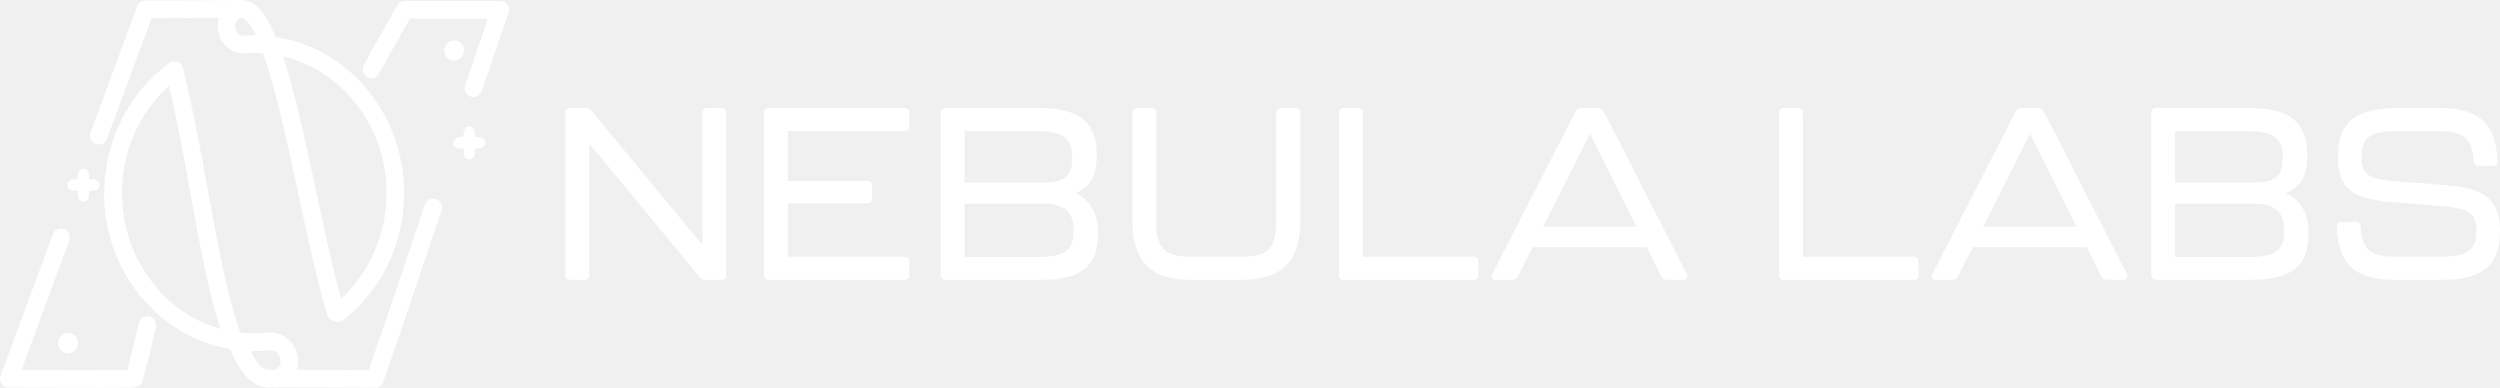
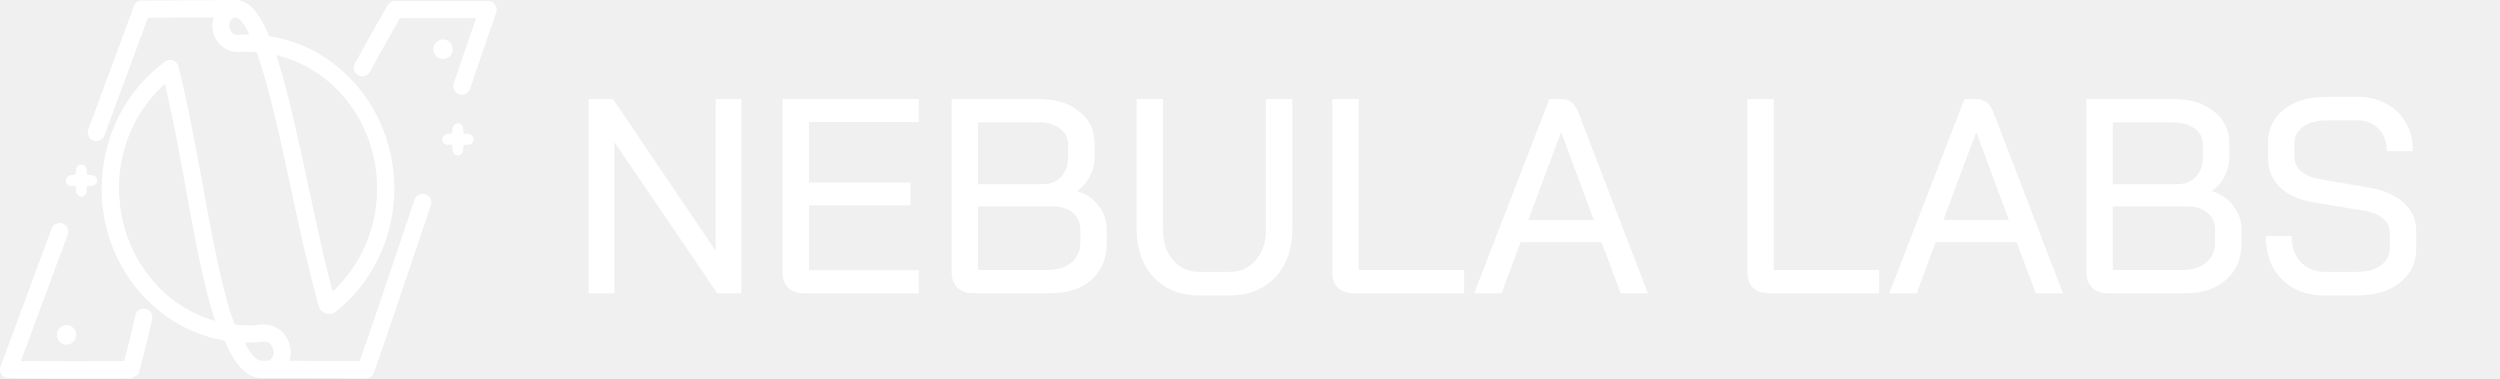
- <svg xmlns="http://www.w3.org/2000/svg" fill="#fff" version="1.1" viewBox="0 0 2461.6 381.89">
-   <path d="m429.39 196.07a8.664 8.664 0 0 0-10.975 5.449c-23.082 68.624-44.859 133.12-55.42 162.93-7.272-0.05-60.007-0.419-91.018-0.43a8.664 8.664 0 0 0-8.666 8.66 8.664 8.664 0 0 0 8.66 8.668c32.963 0.011 97.171 0.459 97.191 0.459a8.665 8.665 0 0 0 8.156-5.744c10.086-28.161 33.409-97.338 57.52-169.02a8.664 8.664 0 0 0-5.449-10.975z" />
-   <path d="m111.33 181.58a8.664 8.664 0 0 0-8.664 8.664c0 41.339 15.354 79.019 40.479 106.92 22.259 24.727 52.269 41.816 85.984 46.904 0.89 0.145 1.722 0.259 2.477 0.361a8.664 8.664 0 0 0 9.746-7.426 8.664 8.664 0 0 0-7.426-9.746c-0.764-0.103-1.454-0.198-2.055-0.297a8.665 8.665 0 0 0-0.115-0.018c-29.575-4.453-55.986-19.434-75.734-41.373a8.665 8.665 0 0 0 0-2e-3c-22.284-24.745-36.027-58.271-36.027-95.322a8.664 8.664 0 0 0-8.664-8.664z" />
-   <path d="m265.4 35.727a8.665 8.665 0 0 0-8.082 11.787c18.023 46.644 34.099 135.89 51.129 209.35a8.664 8.664 0 0 0 10.396 6.482 8.664 8.664 0 0 0 6.484-10.396c-15.406-66.46-29.764-145.86-46.92-197.45 11.223 2.615 21.929 6.692 31.879 12.174a8.665 8.665 0 0 0 2e-3 0c14.008 7.713 26.566 18.076 37.041 30.461a8.665 8.665 0 0 0 2e-3 0c20.637 24.389 33.231 56.603 33.25 92.053v0.057a8.664 8.664 0 0 0 8.664 8.664 8.664 8.664 0 0 0 8.664-8.664v-0.062a8.665 8.665 0 0 0 0-4e-3c-0.021-39.552-14.095-75.752-37.35-103.23-11.807-13.959-25.995-25.683-41.912-34.447h-2e-3c-15.906-8.763-33.544-14.57-52.215-16.703l3.053 0.939c-1.128-0.594-4.064-1.006-4.084-1.006z" />
-   <path d="m237.73 0.062a8.664 8.664 0 0 0-8.664 8.664 8.664 8.664 0 0 0 8.664 8.664h2e-3c1.121 0.002 3.697 1.022 7.479 6.09 2.099 2.813 4.337 6.82 6.607 11.469-0.513-0.006-1.009-0.088-1.523-0.088a8.664 8.664 0 0 0-8.664 8.664 8.664 8.664 0 0 0 8.664 8.664c4.777 0 9.491 0.273 14.115 0.809a8.665 8.665 0 0 0 8.824-12.303c-4.329-11.141-8.824-20.458-14.135-27.576-5.399-7.237-12.398-13.038-21.332-13.057a8.665 8.665 0 0 0-0.018 0zm35.469 40.541 0.031 0.072a8.665 8.665 0 0 0-2e-3 -0.008z" />
-   <path d="m233.91 327.26a8.665 8.665 0 0 0-9.186 11.801c4.717 11.821 9.737 21.684 15.783 29.182 6.046 7.498 13.887 13.135 23.238 13.135h7.606c5.032 0 9.51-2.348 12.885-5.338 9.614-8.511 11.142-21.646 6.963-31.67-4.179-10.025-14.751-18.136-27.449-16.758a8.665 8.665 0 0 0-0.016 8e-3l2e-3 -6e-3c-4.41 0.486-8.895 0.73-13.443 0.73-5.55 0-11.016-0.372-16.383-1.084zm31.709 17.576v2e-3c4.794-0.52 7.866 2.068 9.588 6.199s1.408 8.609-2.457 12.029a8.665 8.665 0 0 0-4e-3 2e-3c-1.287 1.14-1.547 0.982-1.395 0.982h-7.606c-2.402 0-5.514-1.432-9.75-6.686-2.347-2.911-4.798-7.033-7.262-11.812 1.189 0.03 2.363 0.119 3.559 0.119 5.165 0 10.279-0.281 15.326-0.836z" />
-   <path d="m398.82 0.918a8.665 8.665 0 0 0-7.578 4.322s-19.667 33.959-33.111 58.973a8.664 8.664 0 0 0 3.529 11.734 8.664 8.664 0 0 0 11.732-3.531c11.777-21.911 26.854-48.078 30.367-54.166 29.041 0.206 65.043 0.124 76.748 0.094-5.707 16.329-12.829 37.044-22.545 65.77a8.664 8.664 0 0 0 5.432 10.982 8.664 8.664 0 0 0 10.982-5.432c11.414-33.746 20.918-61.598 26.416-77.066a8.665 8.665 0 0 0-8.19-11.566s-61.314 0.187-93.783-0.113z" />
-   <path d="m237.68 0-94.521 0.699a8.664 8.664 0 0 0-8.6 8.729 8.664 8.664 0 0 0 8.727 8.6l72.316-0.535c-1.635 5.231-1.708 10.845-0.281 15.846 3.006 10.539 13.114 20.026 26.221 19.104a8.665 8.665 0 0 0 4e-3 -2e-3c2.893-0.205 5.822-0.311 8.762-0.311 2.982 0 5.889 0.294 8.818 0.506 8.361 23.084 16.427 54.792 24.25 89.602 8.376 37.31 16.575 77.846 25.09 114.58a8.665 8.665 0 0 0 0 2e-3c4.366 18.818 8.812 36.649 13.443 52.592a8.665 8.665 0 0 0 6e-3 0.019c1.931 6.591 10.926 9.847 16.594 5.404a8.665 8.665 0 0 0 8e-3 -6e-3c36.147-28.4 59.41-73.732 59.41-124.63a8.664 8.664 0 0 0-8.664-8.664 8.664 8.664 0 0 0-8.664 8.664c0 41.667-17.506 78.74-44.855 104-3.513-12.872-6.982-26.575-10.396-41.291v-2e-3c-8.434-36.381-16.631-76.893-25.065-114.46a8.665 8.665 0 0 0 0-2e-3c-8.435-37.529-17.064-72.043-26.752-97.15a8.665 8.665 0 0 0-0.26-0.607c0.449 0.943 0.44 0.913-0.029-0.072a8.665 8.665 0 0 0-7.809-4.936h-4e-3a8.665 8.665 0 0 0-0.012-0.004h-0.049c-4.956-0.539-9.98-0.865-15.061-0.865-3.361 0-6.694 0.123-9.982 0.355-4.681 0.329-7.141-2.37-8.34-6.572s-0.457-8.181 3.781-10.607a8.665 8.665 0 0 0 8e-3 -0.004c0.979-0.561 1.5-0.644 1.967-0.645h0.067a8.665 8.665 0 0 0-0.065-17.328c-0.021 0-0.041 0.01-0.062 0.01z" />
-   <path d="m146.23 1.238a8.664 8.664 0 0 0-11.133 5.117l-45.98 124.27a8.664 8.664 0 0 0 5.119 11.133 8.664 8.664 0 0 0 11.133-5.119l45.98-124.27a8.664 8.664 0 0 0-5.119-11.131z" />
-   <path d="m63.209 225.58a8.664 8.664 0 0 0-11.133 5.119l-51.537 139.26a8.665 8.665 0 0 0 8.098 11.672c31.774 0.104 91.163 0.467 123.28 0.102 8e-3 -3e-3 6.131-2.469 6.727-3.203 0.596-0.735 0.751-1.077 0.896-1.346 0.29-0.537 0.352-0.722 0.418-0.885 0.132-0.326 0.164-0.438 0.201-0.549 0.075-0.222 0.111-0.348 0.156-0.498 0.09-0.3 0.189-0.637 0.311-1.068 0.244-0.863 0.576-2.069 0.988-3.592 0.825-3.045 1.963-7.338 3.272-12.424 2.617-10.172 5.91-23.495 8.705-36.229a8.664 8.664 0 0 0-6.604-10.32 8.664 8.664 0 0 0-10.32 6.606c-2.726 12.42-5.981 25.592-8.562 35.625-1.117 4.342-2.017 7.719-2.783 10.57-29.211 0.245-73.016 0.052-104.23-0.072l47.234-127.63a8.664 8.664 0 0 0-5.119-11.133z" />
-   <path d="m171.91 60.518a8.665 8.665 0 0 0-5.281 1.648c-19.357 14.046-35.333 32.798-46.482 54.666a8.665 8.665 0 0 0-2e-3 4e-3c-11.14 21.868-17.447 46.859-17.447 73.346v0.062a8.665 8.665 0 0 0 0 4e-3c0.021 41.311 15.364 78.959 40.479 106.84a8.664 8.664 0 0 0 12.236 0.641 8.664 8.664 0 0 0 0.639-12.236c-22.274-24.731-36.006-58.225-36.025-95.252v-0.062c0-23.737 5.641-46.009 15.559-65.479v-2e-3c7.828-15.354 18.393-28.851 30.859-39.994 3.549 15.148 7.063 31.467 10.574 49.166 14.05 70.861 25.69 155.24 45.406 204.84l-0.273-0.799c0.199 0.689 0.401 1.141 0.461 1.283a8.664 8.664 0 0 0 11.365 4.578 8.664 8.664 0 0 0 4.58-11.363c-0.02-0.046 0.103 0.218 0.242 0.699a8.665 8.665 0 0 0-0.273-0.801c-18.034-45.365-30.316-130.2-44.512-201.8a8.665 8.665 0 0 0 0-2e-3c-4.565-23.016-9.129-44.71-13.898-63.459a8.665 8.665 0 0 0-8.205-6.525z" />
-   <ellipse cx="447.1" cy="49.717" rx="9.707" ry="9.917" />
-   <ellipse cx="67.147" cy="337.94" rx="9.707" ry="9.917" />
-   <path d="m446.39 140.76c-0.032-2.548 1.318-4.499 3.71-5.246 0.721-0.225 1.488-0.346 2.242-0.399 4.09-0.286 4.104-0.273 4.316-4.624 0.074-1.516 0.462-2.893 1.443-4.059 2.48-2.948 7.016-2.374 8.729 1.092 0.675 1.366 0.813 2.837 0.663 4.3-0.248 2.424 0.571 3.571 3.094 3.294 0.986-0.108 2.035 0.053 3.015 0.278 2.713 0.624 4.347 2.701 4.308 5.32-0.04 2.69-1.925 4.812-4.65 5.36-1.8 0.363-4.06-0.781-5.338 0.718-1.133 1.33-0.181 3.516-0.527 5.296-0.532 2.734-2.738 4.762-5.253 4.796-2.585 0.036-4.83-2.072-5.387-4.963-0.341-1.766 0.672-3.947-0.623-5.246-1.288-1.293-3.413-0.278-5.146-0.595-2.816-0.516-4.561-2.504-4.596-5.323z" />
-   <path d="m66.452 182.33c-0.032-2.548 1.318-4.499 3.71-5.246 0.721-0.225 1.488-0.346 2.242-0.399 4.09-0.286 4.104-0.273 4.316-4.624 0.074-1.516 0.462-2.893 1.443-4.059 2.48-2.948 7.016-2.374 8.729 1.092 0.675 1.366 0.813 2.837 0.663 4.3-0.248 2.424 0.571 3.571 3.094 3.294 0.986-0.108 2.035 0.053 3.015 0.278 2.713 0.624 4.347 2.701 4.308 5.32-0.04 2.69-1.925 4.812-4.65 5.36-1.8 0.363-4.06-0.781-5.338 0.718-1.133 1.33-0.181 3.516-0.527 5.296-0.532 2.734-2.738 4.762-5.253 4.796-2.585 0.036-4.83-2.072-5.387-4.963-0.341-1.766 0.672-3.947-0.623-5.246-1.288-1.293-3.413-0.278-5.146-0.595-2.816-0.516-4.561-2.504-4.596-5.323z" />
-   <path d="m575.44 275.52c3.115 0 4.792-1.677 4.792-4.792v-129.38l108.54 131.3c1.438 1.917 3.354 2.875 5.99 2.875h15.574c3.115 0 4.792-1.677 4.792-4.792v-159.57c0-3.115-1.677-4.792-4.792-4.792h-13.897c-3.115 0-4.792 1.677-4.792 4.792v130.1l-109.02-132.02c-1.438-1.917-3.354-2.875-5.99-2.875h-15.095c-3.115 0-4.792 1.677-4.792 4.792v159.57c0 3.115 1.677 4.792 4.792 4.792zm315.12 0c3.115 0 4.792-1.677 4.792-4.792v-13.178c0-3.115-1.677-4.792-4.792-4.792h-114.77v-52.472h78.109c3.115 0 4.792-1.677 4.792-4.792v-12.459c0-3.115-1.677-4.792-4.792-4.792h-78.109v-49.118h114.77c3.115 0 4.792-1.677 4.792-4.792v-13.178c0-3.115-1.677-4.792-4.792-4.792h-133.46c-3.115 0-4.792 1.677-4.792 4.792v159.57c0 3.115 1.677 4.792 4.792 4.792zm133.99 0c40.013 0 56.545-13.657 56.545-44.565v-2.156c0-18.689-7.428-31.627-22.043-38.575 12.699-5.99 20.845-14.855 20.845-35.94v-2.396c-0.24-31.387-17.012-45.524-57.024-45.524h-91.766c-3.115 0-4.792 1.677-4.792 4.792v159.57c0 3.115 1.677 4.792 4.792 4.792zm-74.755-146.39h71.88c24.2 0 34.023 6.469 34.023 24.679v3.354c0 17.012-8.865 22.522-28.033 22.522h-77.87zm0 71.4h78.588c19.168 0 28.752 8.386 28.752 25.158v3.115c0 17.97-9.823 24.2-33.783 24.2h-73.557zm273.67 74.994c40.013 0 56.785-19.887 56.785-58.223v-106.14c0-3.115-1.677-4.792-4.792-4.792h-14.136c-3.115 0-4.792 1.677-4.792 4.792v106.86c0 26.595-8.386 34.742-33.065 34.742h-51.753c-24.679 0-33.304-8.146-33.304-34.742v-106.86c0-3.115-1.677-4.792-4.792-4.792h-13.897c-3.115 0-4.792 1.677-4.792 4.792v106.14c0 38.336 16.772 58.223 56.785 58.223zm227.43 0c3.115 0 4.792-1.677 4.792-4.792v-13.178c0-3.115-1.677-4.792-4.792-4.792h-109.02v-141.6c0-3.115-1.677-4.792-4.792-4.792h-13.897c-3.115 0-4.792 1.677-4.792 4.792v159.57c0 3.115 1.677 4.792 4.792 4.792zm206.35 0c3.594 0 5.271-2.636 3.594-5.75l-81.703-160.05c-1.198-2.156-2.875-3.354-5.511-3.354h-16.772c-2.636 0-4.313 1.198-5.511 3.354l-81.943 160.05c-1.677 3.115 0 5.75 3.594 5.75h16.053c2.636 0 4.313-1.198 5.511-3.354l14.616-28.752h112.13l14.376 28.512c1.198 2.396 3.115 3.594 5.511 3.594zm-91.766-143.76 45.763 91.527h-92.006zm318.77 143.76c3.115 0 4.792-1.677 4.792-4.792v-13.178c0-3.115-1.677-4.792-4.792-4.792h-109.02v-141.6c0-3.115-1.677-4.792-4.792-4.792h-13.897c-3.115 0-4.792 1.677-4.792 4.792v159.57c0 3.115 1.677 4.792 4.792 4.792zm206.35 0c3.594 0 5.271-2.636 3.594-5.75l-81.703-160.05c-1.198-2.156-2.875-3.354-5.511-3.354h-16.772c-2.636 0-4.313 1.198-5.511 3.354l-81.943 160.05c-1.677 3.115 0 5.75 3.594 5.75h16.053c2.636 0 4.313-1.198 5.511-3.354l14.616-28.752h112.13l14.376 28.512c1.198 2.396 3.115 3.594 5.511 3.594zm-91.766-143.76 45.763 91.527h-92.006zm217.61 143.76c40.013 0 56.545-13.657 56.545-44.565v-2.156c0-18.689-7.428-31.627-22.043-38.575 12.699-5.99 20.845-14.855 20.845-35.94v-2.396c-0.24-31.387-17.012-45.524-57.024-45.524h-91.766c-3.115 0-4.792 1.677-4.792 4.792v159.57c0 3.115 1.677 4.792 4.792 4.792zm-74.755-146.39h71.88c24.2 0 34.023 6.469 34.023 24.679v3.354c0 17.012-8.865 22.522-28.033 22.522h-77.87zm0 71.4h78.588c19.168 0 28.752 8.386 28.752 25.158v3.115c0 17.97-9.823 24.2-33.783 24.2h-73.557zm261.69 74.994c42.169 0 58.222-14.855 58.222-48.159 0-15.095-4.073-26.116-12.22-32.825-7.907-6.709-21.324-10.782-40.253-12.22l-52.472-4.073c-11.98-0.958-20.126-2.875-24.679-5.99s-6.709-8.865-6.709-17.73c0-9.824 2.396-16.293 7.428-19.887 5.032-3.594 14.376-5.511 27.794-5.511h41.93c11.74 0 20.126 2.156 24.918 6.469 5.032 4.073 7.667 11.74 8.386 23.002 0 3.115 1.677 4.792 4.792 4.792h13.897c3.115 0 4.792-1.677 4.792-4.792-1.677-36.419-17.491-52.233-56.785-52.233h-42.169c-42.17 0-58.223 15.095-58.223 47.92 0 15.334 3.834 26.356 11.74 32.825 7.907 6.469 21.564 10.303 40.492 11.74l52.472 4.313c11.98 0.958 20.126 3.115 24.679 6.23 4.552 3.115 6.948 9.105 6.948 17.97 0 19.168-8.865 25.397-34.981 25.397h-45.763c-11.74 0-20.126-2.156-25.158-6.23-4.792-4.313-7.428-11.98-8.146-23.241 0-3.115-1.677-4.792-4.792-4.792h-13.897c-3.115 0-4.792 1.677-4.792 4.792 1.677 36.419 17.491 52.233 56.785 52.233z" />
+ <svg xmlns="http://www.w3.org/2000/svg" version="1.1" viewBox="0 0 2523 382" fill="#fff">
+   <path d="M429.39 196.07C428.312 195.707 427.172 195.56 426.037 195.638C424.902 195.715 423.793 196.015 422.774 196.521C421.755 197.027 420.845 197.729 420.097 198.587C419.349 199.444 418.778 200.441 418.415 201.519C395.333 270.143 373.556 334.639 362.995 364.449C355.723 364.399 302.988 364.03 271.977 364.019C269.679 364.019 267.476 364.931 265.851 366.555C264.226 368.179 263.312 370.382 263.311 372.68C263.311 373.817 263.534 374.944 263.969 375.996C264.404 377.047 265.042 378.002 265.846 378.807C266.65 379.612 267.605 380.251 268.656 380.687C269.707 381.123 270.833 381.347 271.971 381.348C304.934 381.359 369.142 381.807 369.162 381.807C370.948 381.806 372.69 381.254 374.15 380.226C375.61 379.198 376.716 377.744 377.318 376.063C387.404 347.902 410.727 278.725 434.838 207.043C435.201 205.964 435.348 204.825 435.271 203.69C435.193 202.554 434.893 201.446 434.387 200.426C433.881 199.407 433.179 198.498 432.322 197.75C431.464 197.002 430.468 196.43 429.389 196.068L429.39 196.07Z" />
+   <path d="M111.33 181.58C110.192 181.58 109.066 181.804 108.014 182.239C106.963 182.675 106.008 183.313 105.204 184.118C104.399 184.922 103.761 185.877 103.326 186.928C102.89 187.98 102.666 189.106 102.666 190.244C102.666 231.583 118.02 269.263 143.145 297.164C165.404 321.891 195.414 338.98 229.129 344.068C230.019 344.213 230.851 344.327 231.606 344.429C233.883 344.737 236.189 344.128 238.017 342.735C239.844 341.342 241.044 339.281 241.352 337.004C241.659 334.727 241.05 332.42 239.657 330.593C238.265 328.765 236.203 327.565 233.926 327.258C233.162 327.154 232.472 327.059 231.871 326.961C231.833 326.955 231.794 326.949 231.756 326.943C202.181 322.49 175.77 307.509 156.022 285.57V285.568C133.738 260.823 119.995 227.297 119.995 190.246C119.995 189.108 119.771 187.982 119.335 186.93C118.9 185.879 118.262 184.924 117.457 184.12C116.653 183.315 115.698 182.677 114.647 182.241C113.595 181.806 112.469 181.582 111.331 181.582L111.33 181.58Z" />
+   <path d="M265.4 35.727C263.993 35.727 262.607 36.07 261.362 36.726C260.117 37.382 259.05 38.331 258.255 39.492C257.459 40.653 256.958 41.989 256.795 43.387C256.631 44.785 256.811 46.201 257.318 47.514C275.341 94.158 291.417 183.404 308.447 256.864C308.966 259.102 310.353 261.042 312.303 262.258C314.252 263.474 316.605 263.865 318.843 263.346C321.082 262.828 323.022 261.441 324.238 259.491C325.454 257.542 325.846 255.189 325.327 252.95C309.922 186.49 295.564 107.09 278.408 55.5C289.631 58.116 300.337 62.193 310.287 67.674H310.288C324.297 75.388 336.855 85.75 347.33 98.135H347.331C367.968 122.524 380.562 154.738 380.581 190.188V190.245C380.581 191.383 380.806 192.509 381.241 193.561C381.676 194.612 382.315 195.567 383.119 196.371C383.924 197.176 384.879 197.814 385.93 198.25C386.981 198.685 388.108 198.909 389.246 198.909C390.383 198.909 391.51 198.685 392.561 198.25C393.612 197.814 394.568 197.176 395.372 196.371C396.177 195.567 396.815 194.612 397.25 193.561C397.686 192.509 397.91 191.383 397.91 190.245V190.182V190.178C397.889 150.626 383.815 114.427 360.56 86.948C348.753 72.99 334.565 61.266 318.648 52.502H318.646C302.74 43.738 285.102 37.931 266.431 35.798L269.483 36.738C268.356 36.144 265.419 35.732 265.399 35.732L265.4 35.727Z" />
+   <path d="M237.73 0.062C236.592 0.062 235.466 0.287 234.414 0.722C233.363 1.157 232.408 1.796 231.604 2.6C230.799 3.405 230.161 4.36 229.725 5.411C229.29 6.462 229.066 7.589 229.066 8.727C229.066 9.864 229.29 10.991 229.725 12.042C230.161 13.093 230.799 14.049 231.604 14.853C232.408 15.658 233.363 16.296 234.414 16.731C235.466 17.167 236.592 17.391 237.73 17.391H237.732C238.853 17.393 241.429 18.412 245.211 23.48C247.31 26.294 249.547 30.3 251.818 34.95C251.305 34.944 250.809 34.862 250.295 34.862C249.157 34.862 248.03 35.086 246.979 35.521C245.928 35.956 244.973 36.595 244.168 37.399C243.364 38.204 242.725 39.159 242.29 40.21C241.854 41.261 241.63 42.388 241.63 43.526C241.63 44.663 241.854 45.79 242.29 46.841C242.725 47.892 243.364 48.848 244.168 49.652C244.973 50.457 245.928 51.095 246.979 51.53C248.03 51.966 249.157 52.19 250.295 52.19C255.071 52.19 259.785 52.463 264.41 52.998C265.943 53.174 267.496 52.937 268.907 52.311C270.319 51.686 271.537 50.694 272.437 49.44C273.337 48.185 273.885 46.714 274.025 45.176C274.165 43.639 273.892 42.092 273.234 40.695C268.905 29.554 264.409 20.237 259.099 13.119C253.699 5.882 246.701 0.081 237.767 0.062C237.761 0.062 237.755 0.062 237.749 0.062L237.73 0.062ZM273.199 40.603L273.23 40.676C273.23 40.673 273.229 40.671 273.228 40.668L273.199 40.603Z" />
+   <path d="M233.91 327.26C232.411 327.061 230.886 327.259 229.487 327.832C228.088 328.405 226.863 329.334 225.935 330.528C225.006 331.721 224.406 333.136 224.193 334.633C223.981 336.13 224.164 337.657 224.724 339.061C229.441 350.882 234.462 360.745 240.507 368.243C246.553 375.741 254.394 381.378 263.745 381.378H271.351C276.383 381.378 280.861 379.03 284.236 376.04C293.85 367.529 295.378 354.394 291.199 344.37C287.02 334.345 276.448 326.234 263.75 327.612C263.745 327.615 263.739 327.617 263.734 327.62L263.736 327.614C259.326 328.1 254.842 328.345 250.293 328.345C244.743 328.345 239.277 327.972 233.91 327.26ZM265.619 344.836V344.838C270.413 344.318 273.485 346.906 275.207 351.037C276.929 355.169 276.615 359.646 272.75 363.066C272.749 363.067 272.747 363.068 272.746 363.068C271.459 364.208 271.199 364.051 271.351 364.051H263.746C261.344 364.051 258.232 362.619 253.996 357.365C251.649 354.454 249.198 350.333 246.734 345.553C247.923 345.583 249.097 345.672 250.293 345.672C255.457 345.672 260.572 345.391 265.619 344.836Z" />
+   <path d="M398.82 0.918C397.288 0.904 395.779 1.296 394.447 2.056C393.116 2.815 392.01 3.914 391.242 5.24C391.242 5.24 371.575 39.199 358.131 64.213C357.592 65.216 357.256 66.314 357.142 67.446C357.028 68.578 357.138 69.722 357.465 70.811C357.793 71.901 358.332 72.915 359.052 73.796C359.772 74.678 360.658 75.409 361.66 75.947C363.684 77.035 366.057 77.273 368.258 76.611C370.458 75.949 372.305 74.44 373.392 72.416C385.169 50.505 400.246 24.338 403.759 18.25C432.8 18.456 468.802 18.374 480.507 18.344C474.8 34.673 467.678 55.388 457.962 84.114C457.226 86.29 457.385 88.67 458.404 90.73C459.423 92.789 461.217 94.36 463.394 95.096C465.57 95.832 467.95 95.673 470.01 94.654C472.069 93.636 473.64 91.841 474.376 89.664C485.79 55.918 495.294 28.066 500.792 12.598C501.257 11.289 501.401 9.887 501.21 8.511C501.02 7.134 500.502 5.824 499.699 4.69C498.896 3.556 497.832 2.632 496.597 1.995C495.362 1.358 493.992 1.028 492.602 1.032C492.602 1.032 431.288 1.22 398.819 0.919L398.82 0.918Z" />
+   <path d="M237.68 0L143.159 0.699C142.021 0.708 140.896 0.94 139.848 1.383C138.8 1.827 137.85 2.472 137.051 3.282C136.253 4.093 135.622 5.053 135.194 6.107C134.767 7.162 134.551 8.29 134.559 9.428C134.576 11.725 135.505 13.922 137.142 15.535C138.778 17.147 140.988 18.044 143.286 18.027L215.602 17.492C213.967 22.723 213.894 28.337 215.321 33.338C218.327 43.877 228.435 53.364 241.542 52.442L241.546 52.44C244.438 52.235 247.367 52.13 250.307 52.13C253.29 52.13 256.196 52.423 259.126 52.636C267.487 75.719 275.553 107.427 283.376 142.237C291.752 179.547 299.951 220.083 308.466 256.817V256.819C312.832 275.637 317.277 293.468 321.909 309.411C321.911 309.418 321.913 309.424 321.915 309.431C323.846 316.022 332.841 319.278 338.509 314.835C338.511 314.833 338.514 314.831 338.517 314.829C374.664 286.429 397.927 241.097 397.927 190.199C397.927 189.061 397.703 187.935 397.267 186.884C396.832 185.832 396.194 184.877 395.389 184.073C394.585 183.268 393.629 182.63 392.578 182.195C391.527 181.759 390.4 181.535 389.263 181.535C388.125 181.535 386.998 181.759 385.947 182.195C384.896 182.63 383.941 183.268 383.136 184.073C382.332 184.877 381.693 185.832 381.258 186.884C380.823 187.935 380.599 189.061 380.599 190.199C380.599 231.866 363.093 268.939 335.744 294.199C332.231 281.327 328.762 267.624 325.348 252.908V252.906C316.914 216.525 308.717 176.013 300.283 138.446V138.444C291.848 100.915 283.219 66.401 273.531 41.294C273.452 41.089 273.365 40.886 273.271 40.687C273.72 41.63 273.711 41.599 273.242 40.615C272.538 39.139 271.431 37.893 270.05 37.02C268.668 36.146 267.067 35.681 265.433 35.679H265.429C265.425 35.678 265.421 35.676 265.417 35.675H265.368C260.412 35.136 255.388 34.81 250.307 34.81C246.947 34.81 243.613 34.932 240.325 35.165C235.644 35.495 233.184 32.795 231.985 28.593C230.786 24.391 231.528 20.412 235.766 17.986C235.769 17.985 235.772 17.983 235.774 17.982C236.753 17.421 237.274 17.338 237.741 17.338H237.743H237.808C240.085 17.297 242.254 16.363 243.847 14.735C245.44 13.108 246.328 10.919 246.32 8.642C246.311 6.365 245.407 4.182 243.801 2.567C242.196 0.952 240.02 0.033 237.743 0.01C237.722 0.01 237.702 0.019 237.681 0.019L237.68 0Z" />
+   <path d="M146.23 1.238C144.075 0.441 141.692 0.532 139.604 1.491C137.516 2.451 135.895 4.201 135.097 6.356L89.117 130.625C88.722 131.693 88.541 132.827 88.585 133.964C88.628 135.101 88.895 136.218 89.371 137.252C89.846 138.286 90.52 139.216 91.355 139.989C92.19 140.763 93.169 141.364 94.236 141.758C95.303 142.153 96.438 142.334 97.575 142.291C98.712 142.247 99.829 141.98 100.863 141.505C101.897 141.03 102.827 140.355 103.6 139.52C104.373 138.686 104.974 137.707 105.369 136.639L151.349 12.369C152.146 10.214 152.055 7.831 151.095 5.744C150.135 3.656 148.385 2.036 146.23 1.238Z" />
+   <path d="M63.209 225.58C62.142 225.185 61.007 225.004 59.87 225.048C58.733 225.091 57.616 225.358 56.582 225.834C55.548 226.309 54.618 226.983 53.845 227.818C53.072 228.653 52.471 229.632 52.076 230.699L0.539 369.959C0.055 371.267 -0.106 372.672 0.069 374.056C0.245 375.439 0.751 376.76 1.546 377.906C2.341 379.051 3.401 379.988 4.635 380.637C5.87 381.285 7.242 381.627 8.637 381.631C40.411 381.735 99.8 382.098 131.917 381.733C131.925 381.73 138.048 379.264 138.643 378.53C139.24 377.795 139.395 377.453 139.54 377.184C139.83 376.647 139.892 376.462 139.958 376.299C140.09 375.973 140.122 375.861 140.159 375.75C140.234 375.528 140.27 375.402 140.315 375.252C140.406 374.952 140.504 374.615 140.626 374.184C140.87 373.321 141.202 372.115 141.614 370.592C142.439 367.547 143.577 363.254 144.886 358.168C147.502 347.996 150.796 334.673 153.591 321.939C154.083 319.695 153.664 317.347 152.426 315.412C151.188 313.476 149.231 312.112 146.987 311.619C145.876 311.375 144.727 311.353 143.607 311.553C142.487 311.752 141.417 312.171 140.459 312.784C139.501 313.398 138.673 314.194 138.022 315.127C137.371 316.061 136.911 317.113 136.667 318.225C133.941 330.645 130.686 343.817 128.105 353.85C126.988 358.192 126.088 361.569 125.321 364.42C96.11 364.664 52.305 364.471 21.091 364.347L68.325 236.717C68.72 235.65 68.901 234.516 68.858 233.379C68.814 232.242 68.547 231.124 68.072 230.091C67.597 229.057 66.922 228.127 66.087 227.353C65.252 226.58 64.273 225.979 63.206 225.584L63.209 225.58Z" />
+   <path d="M171.91 60.518C170.017 60.476 168.162 61.055 166.629 62.166C147.272 76.212 131.296 94.964 120.147 116.832L120.145 116.836C109.005 138.704 102.698 163.695 102.698 190.182V190.245V190.249C102.719 231.56 118.062 269.208 143.177 297.089C143.938 297.934 144.859 298.622 145.886 299.111C146.912 299.601 148.026 299.884 149.162 299.943C150.298 300.003 151.435 299.838 152.508 299.458C153.58 299.078 154.567 298.491 155.413 297.73C157.12 296.192 158.146 294.038 158.266 291.744C158.386 289.449 157.589 287.201 156.051 285.494C133.777 260.763 120.045 227.269 120.026 190.242V190.179C120.026 166.442 125.667 144.17 135.585 124.7V124.698C143.414 109.344 153.978 95.847 166.444 84.704C169.993 99.852 173.508 116.171 177.018 133.87C191.068 204.731 202.708 289.11 222.424 338.71L222.151 337.911C222.35 338.601 222.552 339.052 222.612 339.194C223.512 341.309 225.215 342.979 227.346 343.837C229.478 344.696 231.863 344.672 233.977 343.772C236.091 342.873 237.761 341.17 238.62 339.039C239.479 336.909 239.456 334.524 238.557 332.409C238.537 332.363 238.66 332.627 238.799 333.109C238.721 332.838 238.63 332.57 238.526 332.308C220.492 286.943 208.21 202.108 194.014 130.508V130.506C189.448 107.49 184.885 85.796 180.116 67.047C179.649 65.212 178.594 63.581 177.112 62.403C175.63 61.224 173.803 60.563 171.911 60.522L171.91 60.518Z" />
+   <path d="M447.1 59.634C452.461 59.634 456.807 55.194 456.807 49.717C456.807 44.24 452.461 39.8 447.1 39.8C441.739 39.8 437.393 44.24 437.393 49.717C437.393 55.194 441.739 59.634 447.1 59.634Z" />
+   <path d="M67.147 347.857C72.508 347.857 76.854 343.417 76.854 337.94C76.854 332.463 72.508 328.023 67.147 328.023C61.786 328.023 57.44 332.463 57.44 337.94C57.44 343.417 61.786 347.857 67.147 347.857Z" />
+   <path d="M446.39 140.76C446.358 138.212 447.708 136.261 450.1 135.514C450.821 135.289 451.588 135.168 452.342 135.115C456.432 134.829 456.446 134.842 456.658 130.491C456.732 128.975 457.12 127.598 458.101 126.432C460.581 123.484 465.117 124.058 466.83 127.524C467.505 128.89 467.643 130.361 467.493 131.824C467.245 134.248 468.064 135.395 470.587 135.118C471.573 135.01 472.622 135.171 473.602 135.396C476.315 136.02 477.949 138.097 477.91 140.716C477.87 143.406 475.985 145.528 473.26 146.076C471.46 146.439 469.2 145.295 467.922 146.794C466.789 148.124 467.741 150.31 467.395 152.09C466.863 154.824 464.657 156.852 462.142 156.886C459.557 156.922 457.312 154.814 456.755 151.923C456.414 150.157 457.427 147.976 456.132 146.677C454.844 145.384 452.719 146.399 450.986 146.082C448.17 145.566 446.425 143.579 446.39 140.76Z" />
+   <path d="M66.452 182.33C66.42 179.782 67.77 177.831 70.162 177.084C70.883 176.859 71.65 176.738 72.404 176.685C76.494 176.399 76.508 176.412 76.72 172.061C76.794 170.545 77.182 169.168 78.163 168.002C80.643 165.054 85.179 165.628 86.892 169.094C87.567 170.46 87.705 171.931 87.555 173.394C87.307 175.818 88.126 176.965 90.649 176.688C91.635 176.58 92.684 176.741 93.664 176.966C96.377 177.59 98.011 179.667 97.972 182.286C97.932 184.976 96.047 187.098 93.322 187.646C91.522 188.009 89.262 186.865 87.984 188.364C86.851 189.694 87.803 191.88 87.457 193.66C86.925 196.394 84.719 198.422 82.204 198.456C79.619 198.492 77.374 196.384 76.817 193.493C76.476 191.727 77.489 189.546 76.194 188.247C74.906 186.954 72.781 187.969 71.048 187.652C68.232 187.136 66.487 185.148 66.452 182.329V182.33Z" />
+   <path d="M593.987 99.945H618.627L722.227 253.105V99.945H748.267V295.945H723.907L620.027 143.345V295.945H593.987V99.945ZM811.049 295.945C804.515 295.945 799.289 294.078 795.369 290.345C791.635 286.612 789.769 281.478 789.769 274.945V99.945H927.249V123.185H816.369V184.225H918.849V207.185H816.369V272.705H927.249V295.945H811.049ZM981.674 295.945C975.327 295.945 970.194 294.078 966.274 290.345C962.354 286.425 960.394 281.292 960.394 274.945V99.945H1048.03C1065.02 99.945 1078.65 104.052 1088.91 112.265C1099.37 120.292 1104.59 131.025 1104.59 144.465V159.025C1104.59 165.745 1103.01 172.092 1099.83 178.065C1096.85 184.038 1092.55 188.892 1086.95 192.625V192.905C1095.91 195.518 1103.1 200.372 1108.51 207.465C1114.11 214.372 1116.91 222.398 1116.91 231.545V245.545C1116.91 260.852 1111.78 273.078 1101.51 282.225C1091.43 291.372 1077.71 295.945 1060.35 295.945H981.674ZM1051.95 185.905C1059.79 185.905 1066.05 183.478 1070.71 178.625C1075.57 173.585 1077.99 166.958 1077.99 158.745V145.865C1077.99 139.145 1075.19 133.732 1069.59 129.625C1063.99 125.518 1056.71 123.465 1047.75 123.465H986.994V185.905H1051.95ZM1057.55 272.425C1067.63 272.425 1075.57 269.905 1081.35 264.865C1087.33 259.825 1090.31 253.105 1090.31 244.705V231.545C1090.31 224.638 1087.79 219.038 1082.75 214.745C1077.71 210.452 1071.09 208.305 1062.87 208.305H986.994V272.425H1057.55ZM1210.69 298.185C1197.99 298.185 1186.79 295.478 1177.09 290.065C1167.57 284.465 1160.19 276.625 1154.97 266.545C1149.74 256.465 1147.13 244.892 1147.13 231.825V99.945H1173.73V231.825C1173.73 244.518 1177.09 254.785 1183.81 262.625C1190.71 270.465 1199.67 274.385 1210.69 274.385H1240.65C1251.66 274.385 1260.53 270.465 1267.25 262.625C1274.15 254.785 1277.61 244.518 1277.61 231.825V99.945H1304.21V231.825C1304.21 244.892 1301.59 256.465 1296.37 266.545C1291.14 276.625 1283.67 284.465 1273.97 290.065C1264.45 295.478 1253.34 298.185 1240.65 298.185H1210.69ZM1365.85 295.945C1359.32 295.945 1354.09 294.078 1350.17 290.345C1346.44 286.612 1344.57 281.572 1344.57 275.225V99.945H1371.17V272.425H1477.57V295.945H1365.85ZM1616.27 244.425H1534.51L1515.47 295.945H1487.75L1563.63 99.945H1575.67C1583.69 99.945 1589.39 104.332 1592.75 113.105L1663.03 295.945H1635.59L1616.27 244.425ZM1542.35 222.025H1608.43L1575.67 133.545H1575.39L1542.35 222.025ZM1784.76 295.945C1778.23 295.945 1773 294.078 1769.08 290.345C1765.35 286.612 1763.48 281.572 1763.48 275.225V99.945H1790.08V272.425H1896.48V295.945H1784.76ZM2035.17 244.425H1953.41L1934.37 295.945H1906.65L1982.53 99.945H1994.57C2002.6 99.945 2008.29 104.332 2011.65 113.105L2081.93 295.945H2054.49L2035.17 244.425ZM1961.25 222.025H2027.33L1994.57 133.545H1994.29L1961.25 222.025ZM2126.83 295.945C2120.48 295.945 2115.35 294.078 2111.43 290.345C2107.51 286.425 2105.55 281.292 2105.55 274.945V99.945H2193.19C2210.18 99.945 2223.8 104.052 2234.07 112.265C2244.52 120.292 2249.75 131.025 2249.75 144.465V159.025C2249.75 165.745 2248.16 172.092 2244.99 178.065C2242 184.038 2237.71 188.892 2232.11 192.625V192.905C2241.07 195.518 2248.26 200.372 2253.67 207.465C2259.27 214.372 2262.07 222.398 2262.07 231.545V245.545C2262.07 260.852 2256.94 273.078 2246.67 282.225C2236.59 291.372 2222.87 295.945 2205.51 295.945H2126.83ZM2197.11 185.905C2204.95 185.905 2211.2 183.478 2215.87 178.625C2220.72 173.585 2223.15 166.958 2223.15 158.745V145.865C2223.15 139.145 2220.35 133.732 2214.75 129.625C2209.15 125.518 2201.87 123.465 2192.91 123.465H2132.15V185.905H2197.11ZM2202.71 272.425C2212.79 272.425 2220.72 269.905 2226.51 264.865C2232.48 259.825 2235.47 253.105 2235.47 244.705V231.545C2235.47 224.638 2232.95 219.038 2227.91 214.745C2222.87 210.452 2216.24 208.305 2208.03 208.305H2132.15V272.425H2202.71ZM2346.32 298.185C2328.21 298.185 2313.75 292.772 2302.92 281.945C2292.09 271.118 2286.68 256.558 2286.68 238.265H2312.72C2312.72 249.278 2315.8 258.052 2321.96 264.585C2328.31 271.118 2336.61 274.385 2346.88 274.385H2377.96C2388.23 274.385 2396.44 272.238 2402.6 267.945C2408.76 263.465 2411.84 257.585 2411.84 250.305V235.185C2411.84 229.398 2409.6 224.545 2405.12 220.625C2400.83 216.705 2394.67 214.092 2386.64 212.785L2335.68 204.385C2320.75 201.958 2309.17 196.825 2300.96 188.985C2292.93 181.145 2288.92 171.345 2288.92 159.585V144.185C2288.92 130.185 2294.24 118.985 2304.88 110.585C2315.71 101.998 2329.89 97.705 2347.44 97.705H2379.08C2390.09 97.705 2399.8 100.038 2408.2 104.705C2416.79 109.185 2423.41 115.625 2428.08 124.025C2432.75 132.238 2435.08 141.758 2435.08 152.585H2408.76C2408.76 143.252 2406.05 135.785 2400.64 130.185C2395.23 124.398 2388.04 121.505 2379.08 121.505H2347.44C2337.92 121.505 2330.17 123.652 2324.2 127.945C2318.41 132.052 2315.52 137.745 2315.52 145.025V157.625C2315.52 163.598 2317.57 168.545 2321.68 172.465C2325.97 176.385 2332.04 179.092 2339.88 180.585L2390.28 189.265C2405.77 191.878 2417.63 197.012 2425.84 204.665C2434.24 212.132 2438.44 221.558 2438.44 232.945V251.145C2438.44 265.332 2432.93 276.718 2421.92 285.305C2411.09 293.892 2396.63 298.185 2378.52 298.185H2346.32Z" />
</svg>
